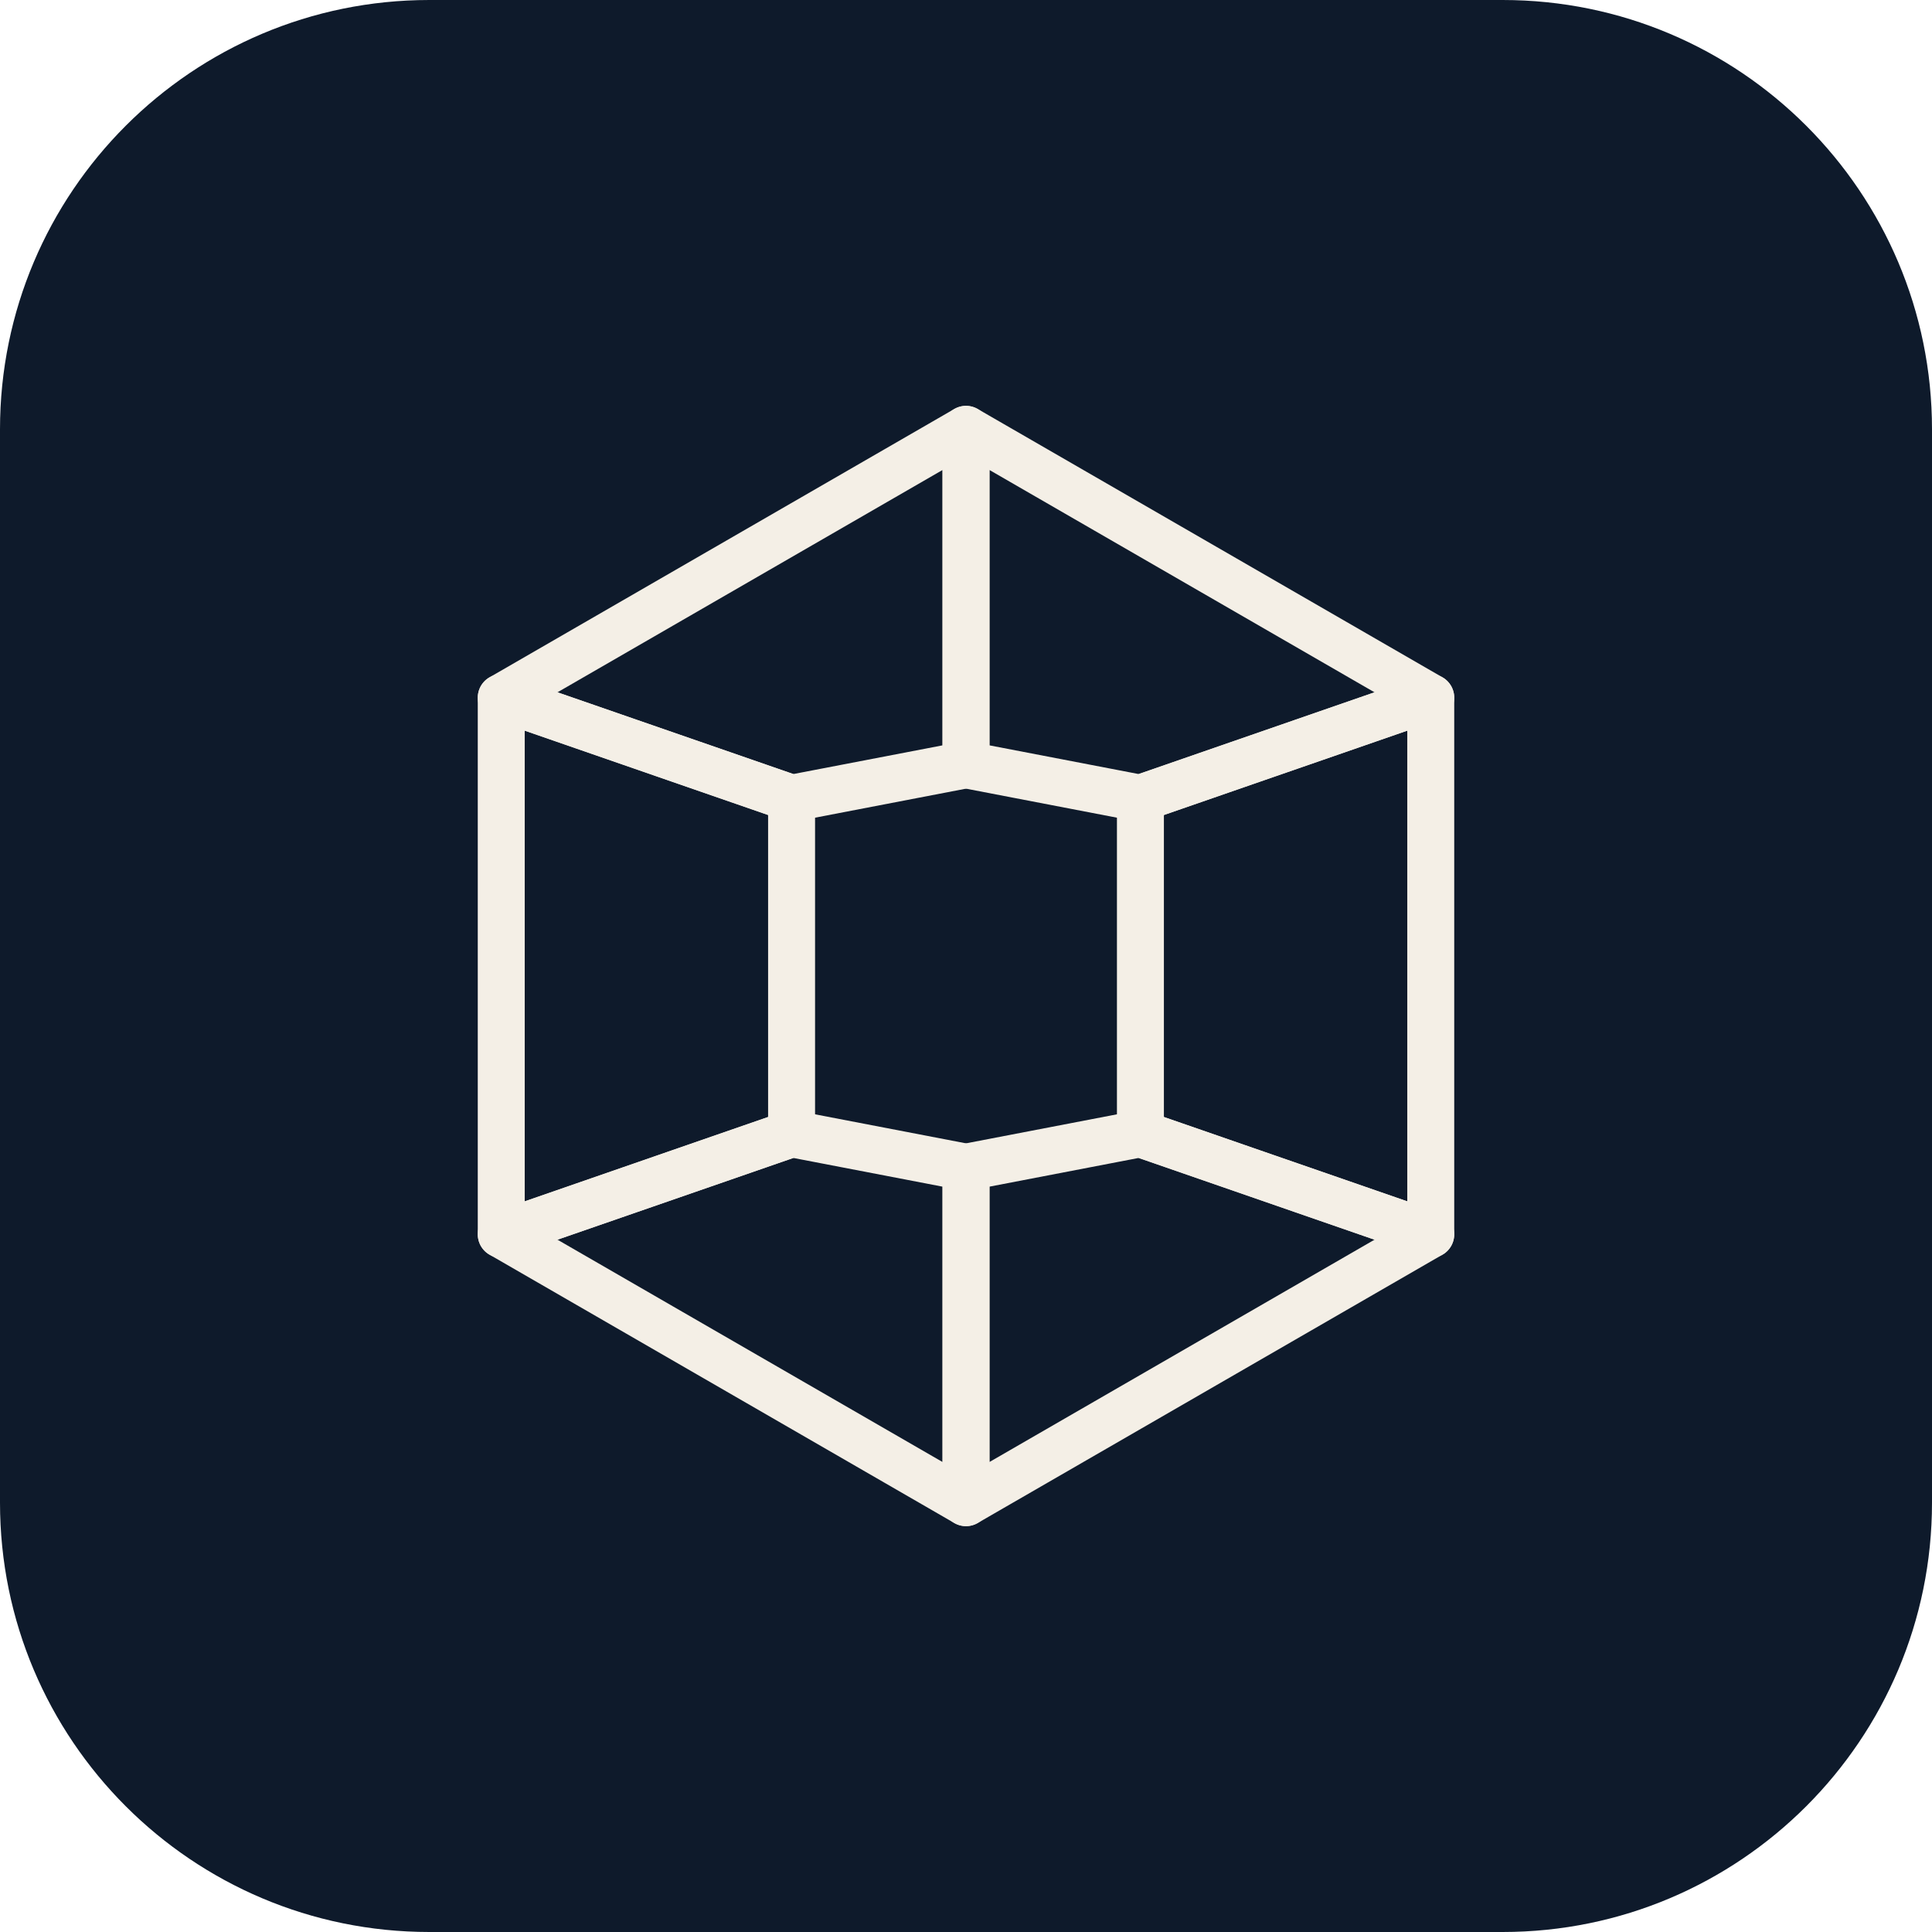
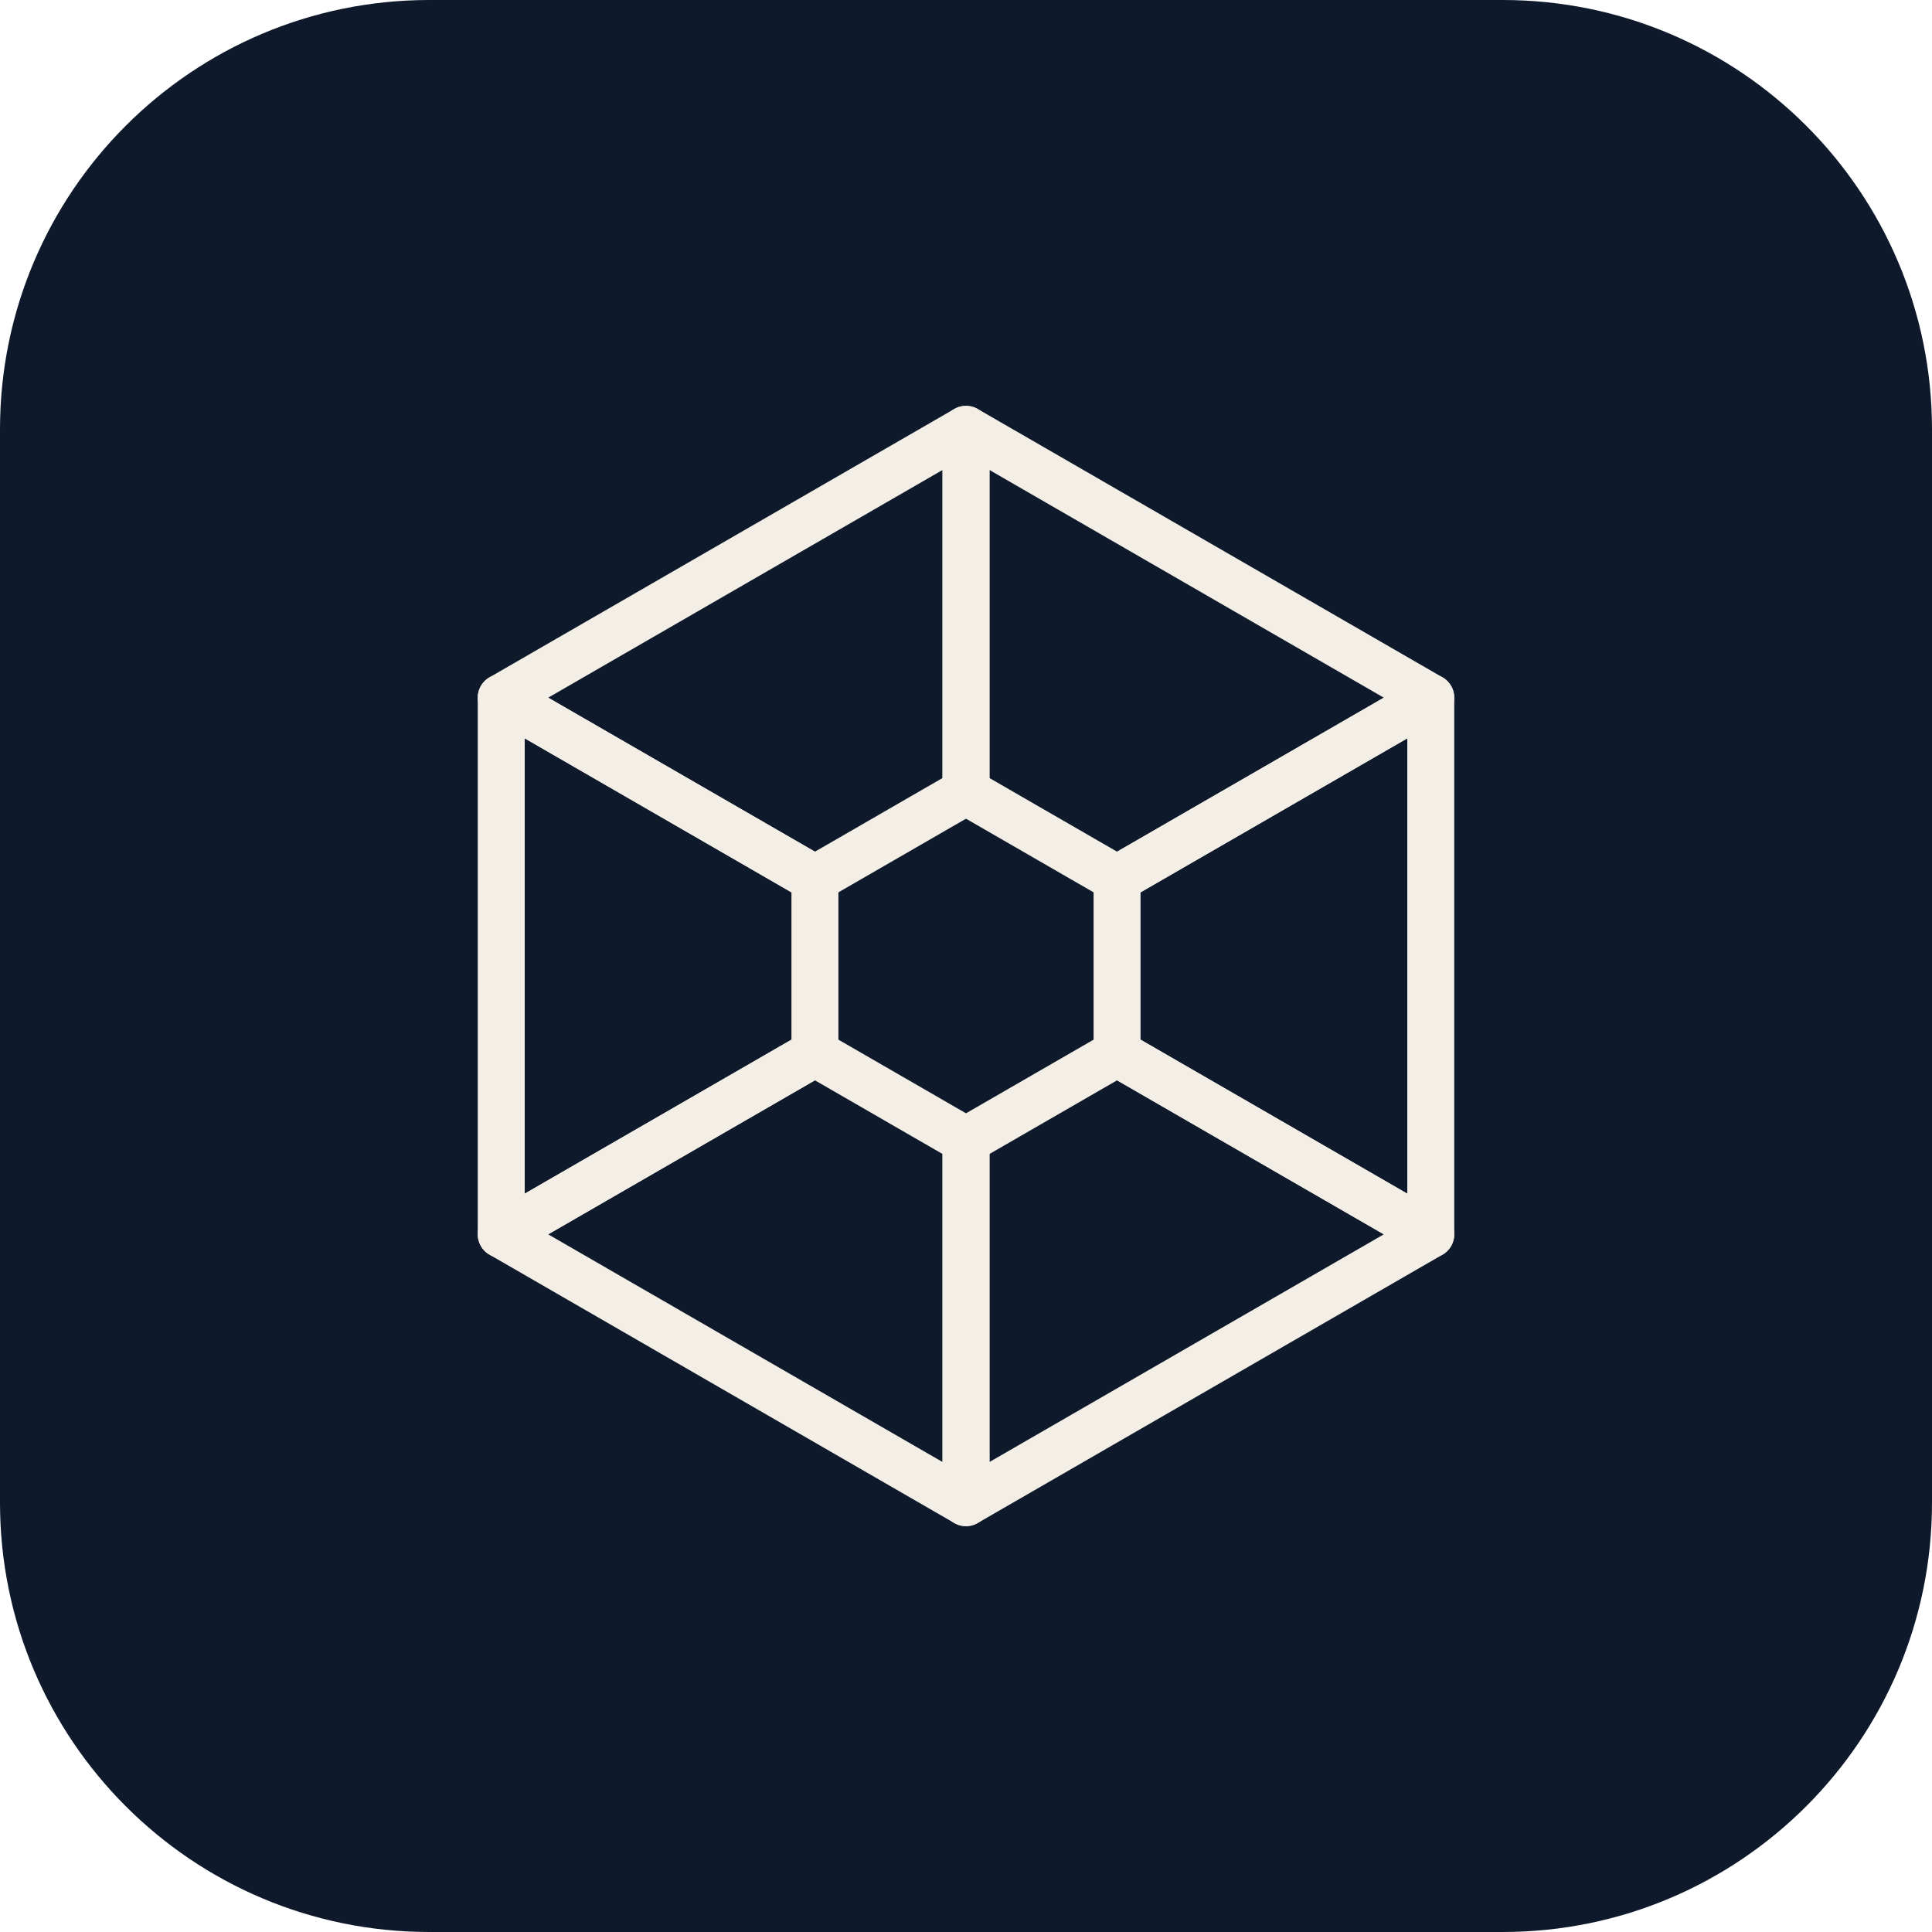
<svg xmlns="http://www.w3.org/2000/svg" width="144" height="144" viewBox="0 0 144 144" role="img" aria-labelledby="title desc">
  <rect width="144" height="144" rx="32" fill="#0E1A2B" />
  <g transform="translate(22 22)" stroke="#F4EFE6" stroke-width="3.5" stroke-linejoin="round" fill="none">
-     <polygon points="84.64,30 84.64,70 63,62.5 63,37.5" />
-     <polygon points="84.64,70 50,90 50,65 63,62.5" />
-     <polygon points="50,90 15.36,70 37,62.5 50,65" />
-     <polygon points="15.36,70 15.36,30 37,37.5 37,62.5" />
-     <polygon points="15.36,30 50,10 50,35 37,37.5" />
-     <polygon points="50,10 84.64,30 63,37.5 50,35" />
+     <polygon points="84.641,70 50,90 50,63 61.260,56.5" />
+     <polygon points="50,90 15.359,70 38.740,56.5 50,63" />
+     <polygon points="15.359,70 15.359,30 38.740,43.5 38.740,56.5" />
+     <polygon points="15.359,30 50,10 50,37 38.740,43.5" />
+     <polygon points="50,10 84.641,30 61.260,43.5 50,37" />
+     <polygon points="84.641,30 84.641,70 61.260,56.5 61.260,43.5" />
  </g>
</svg>
